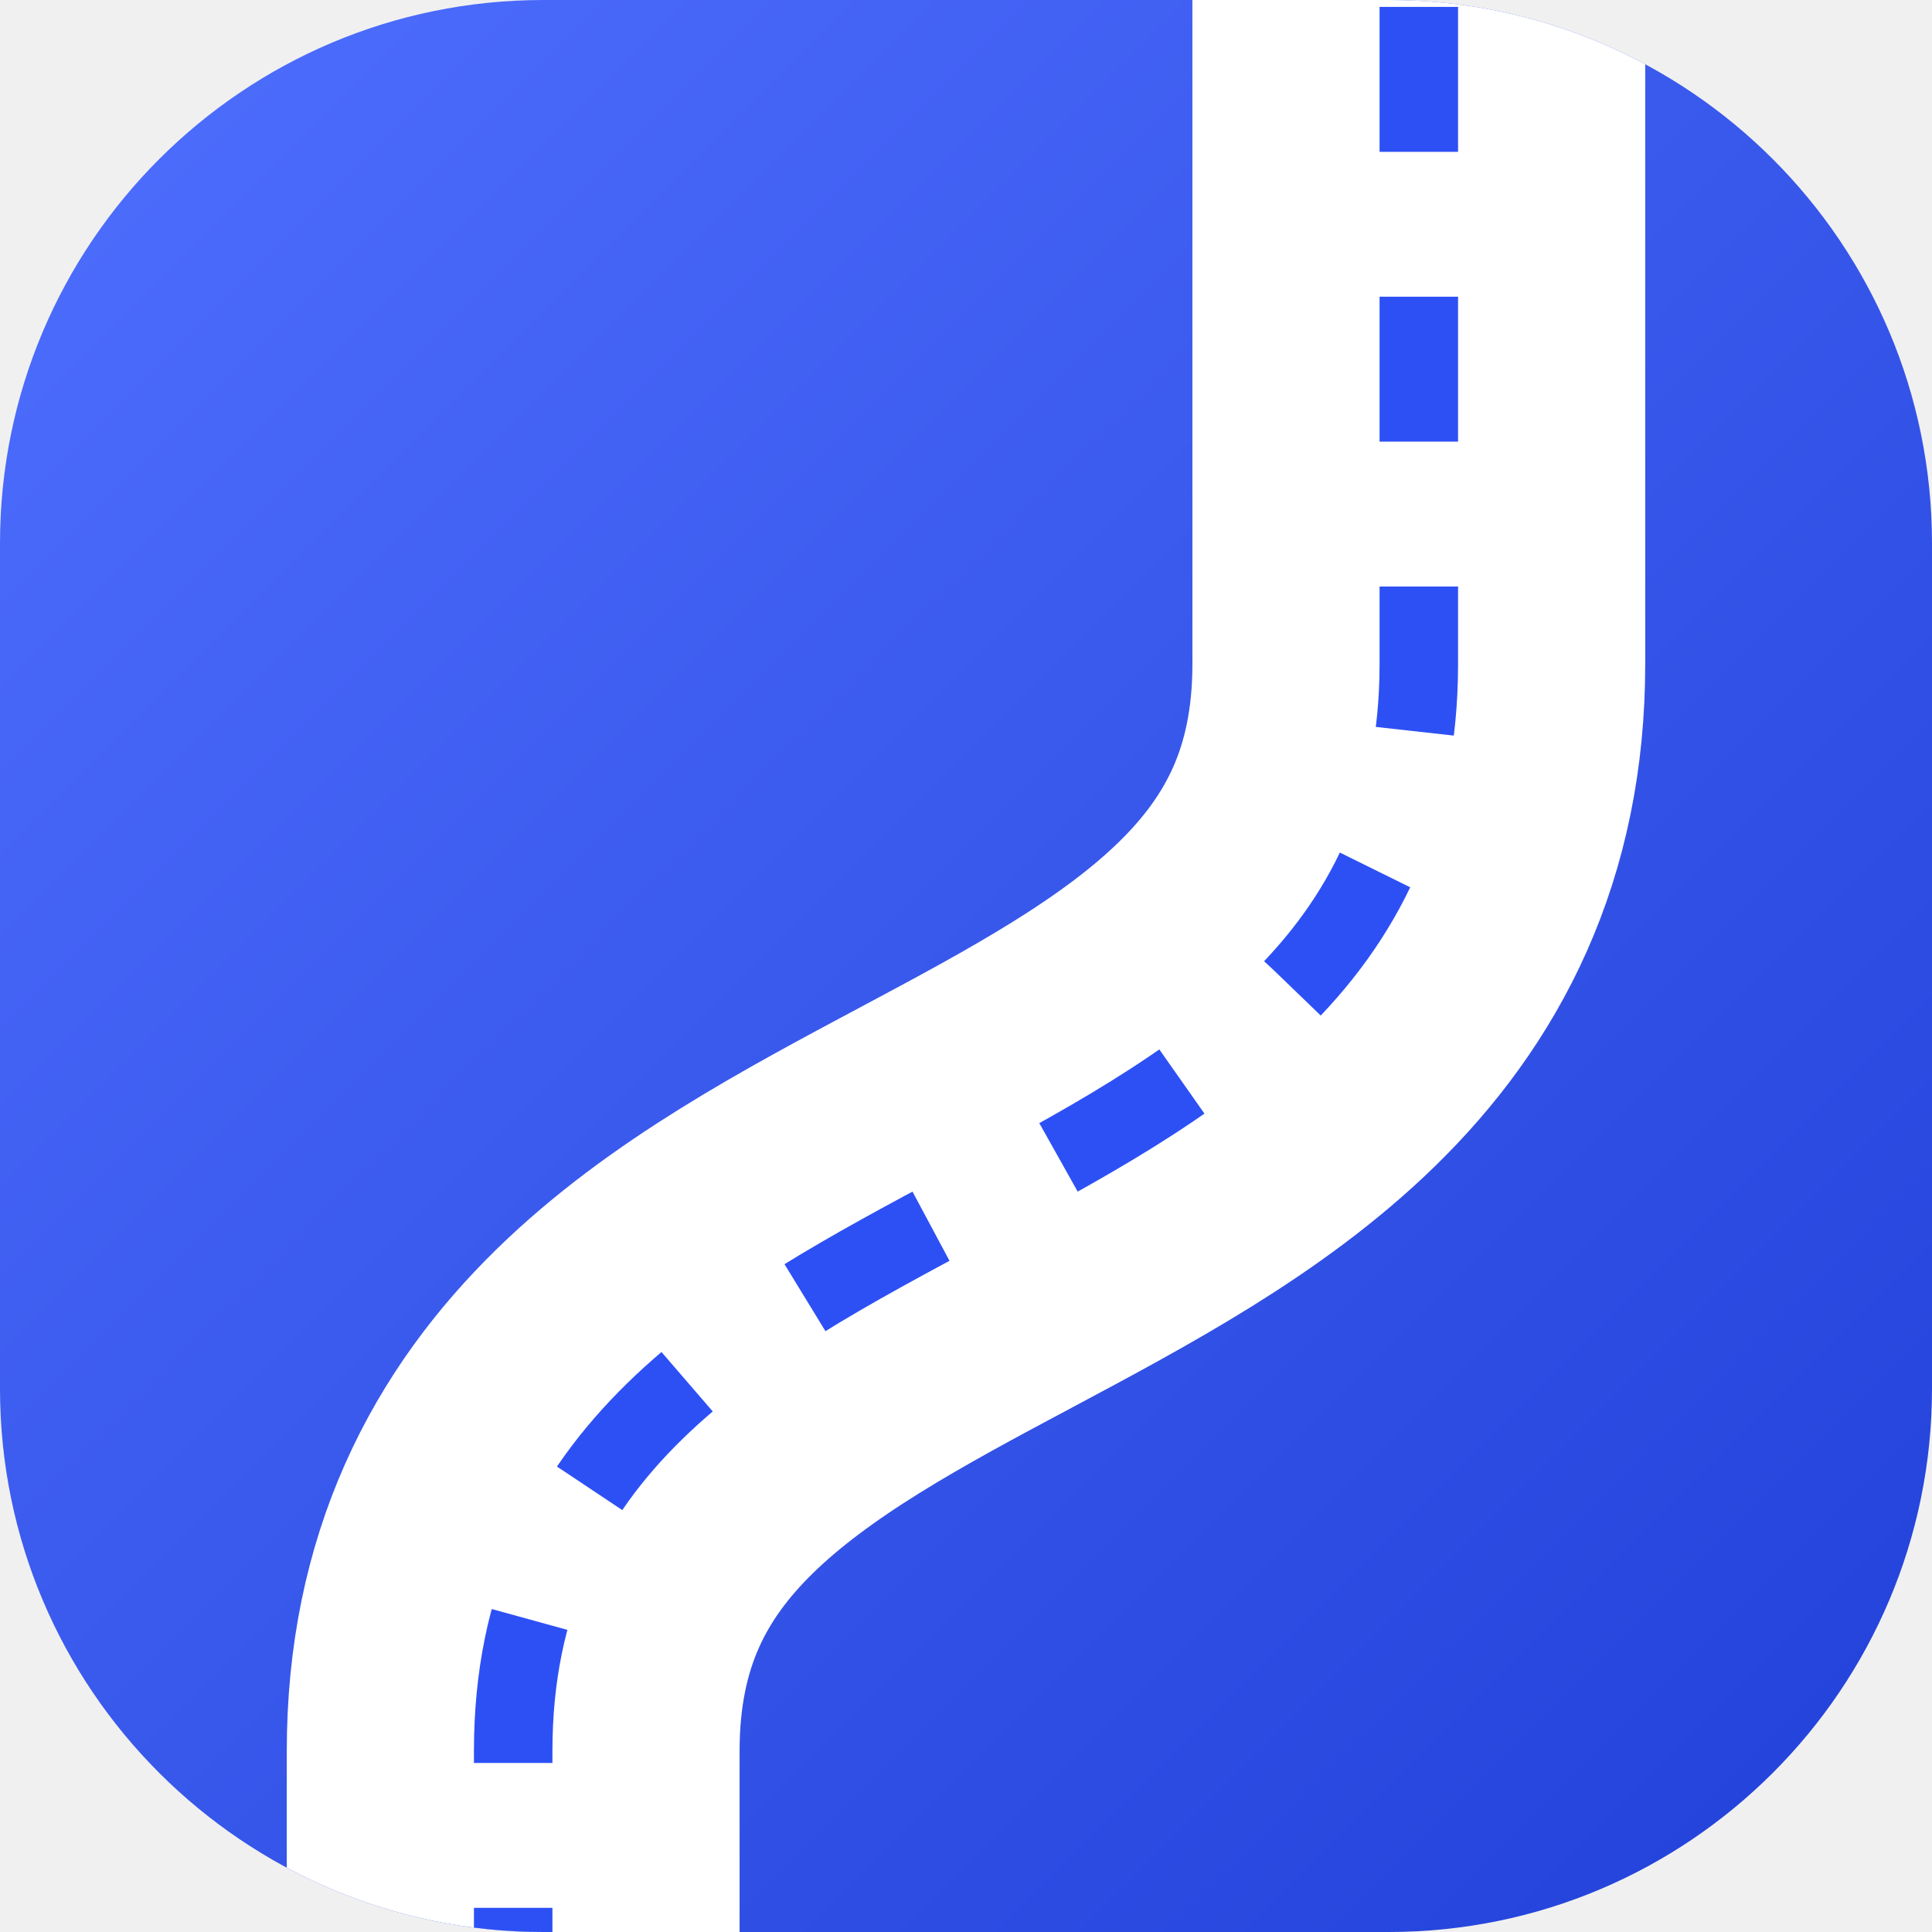
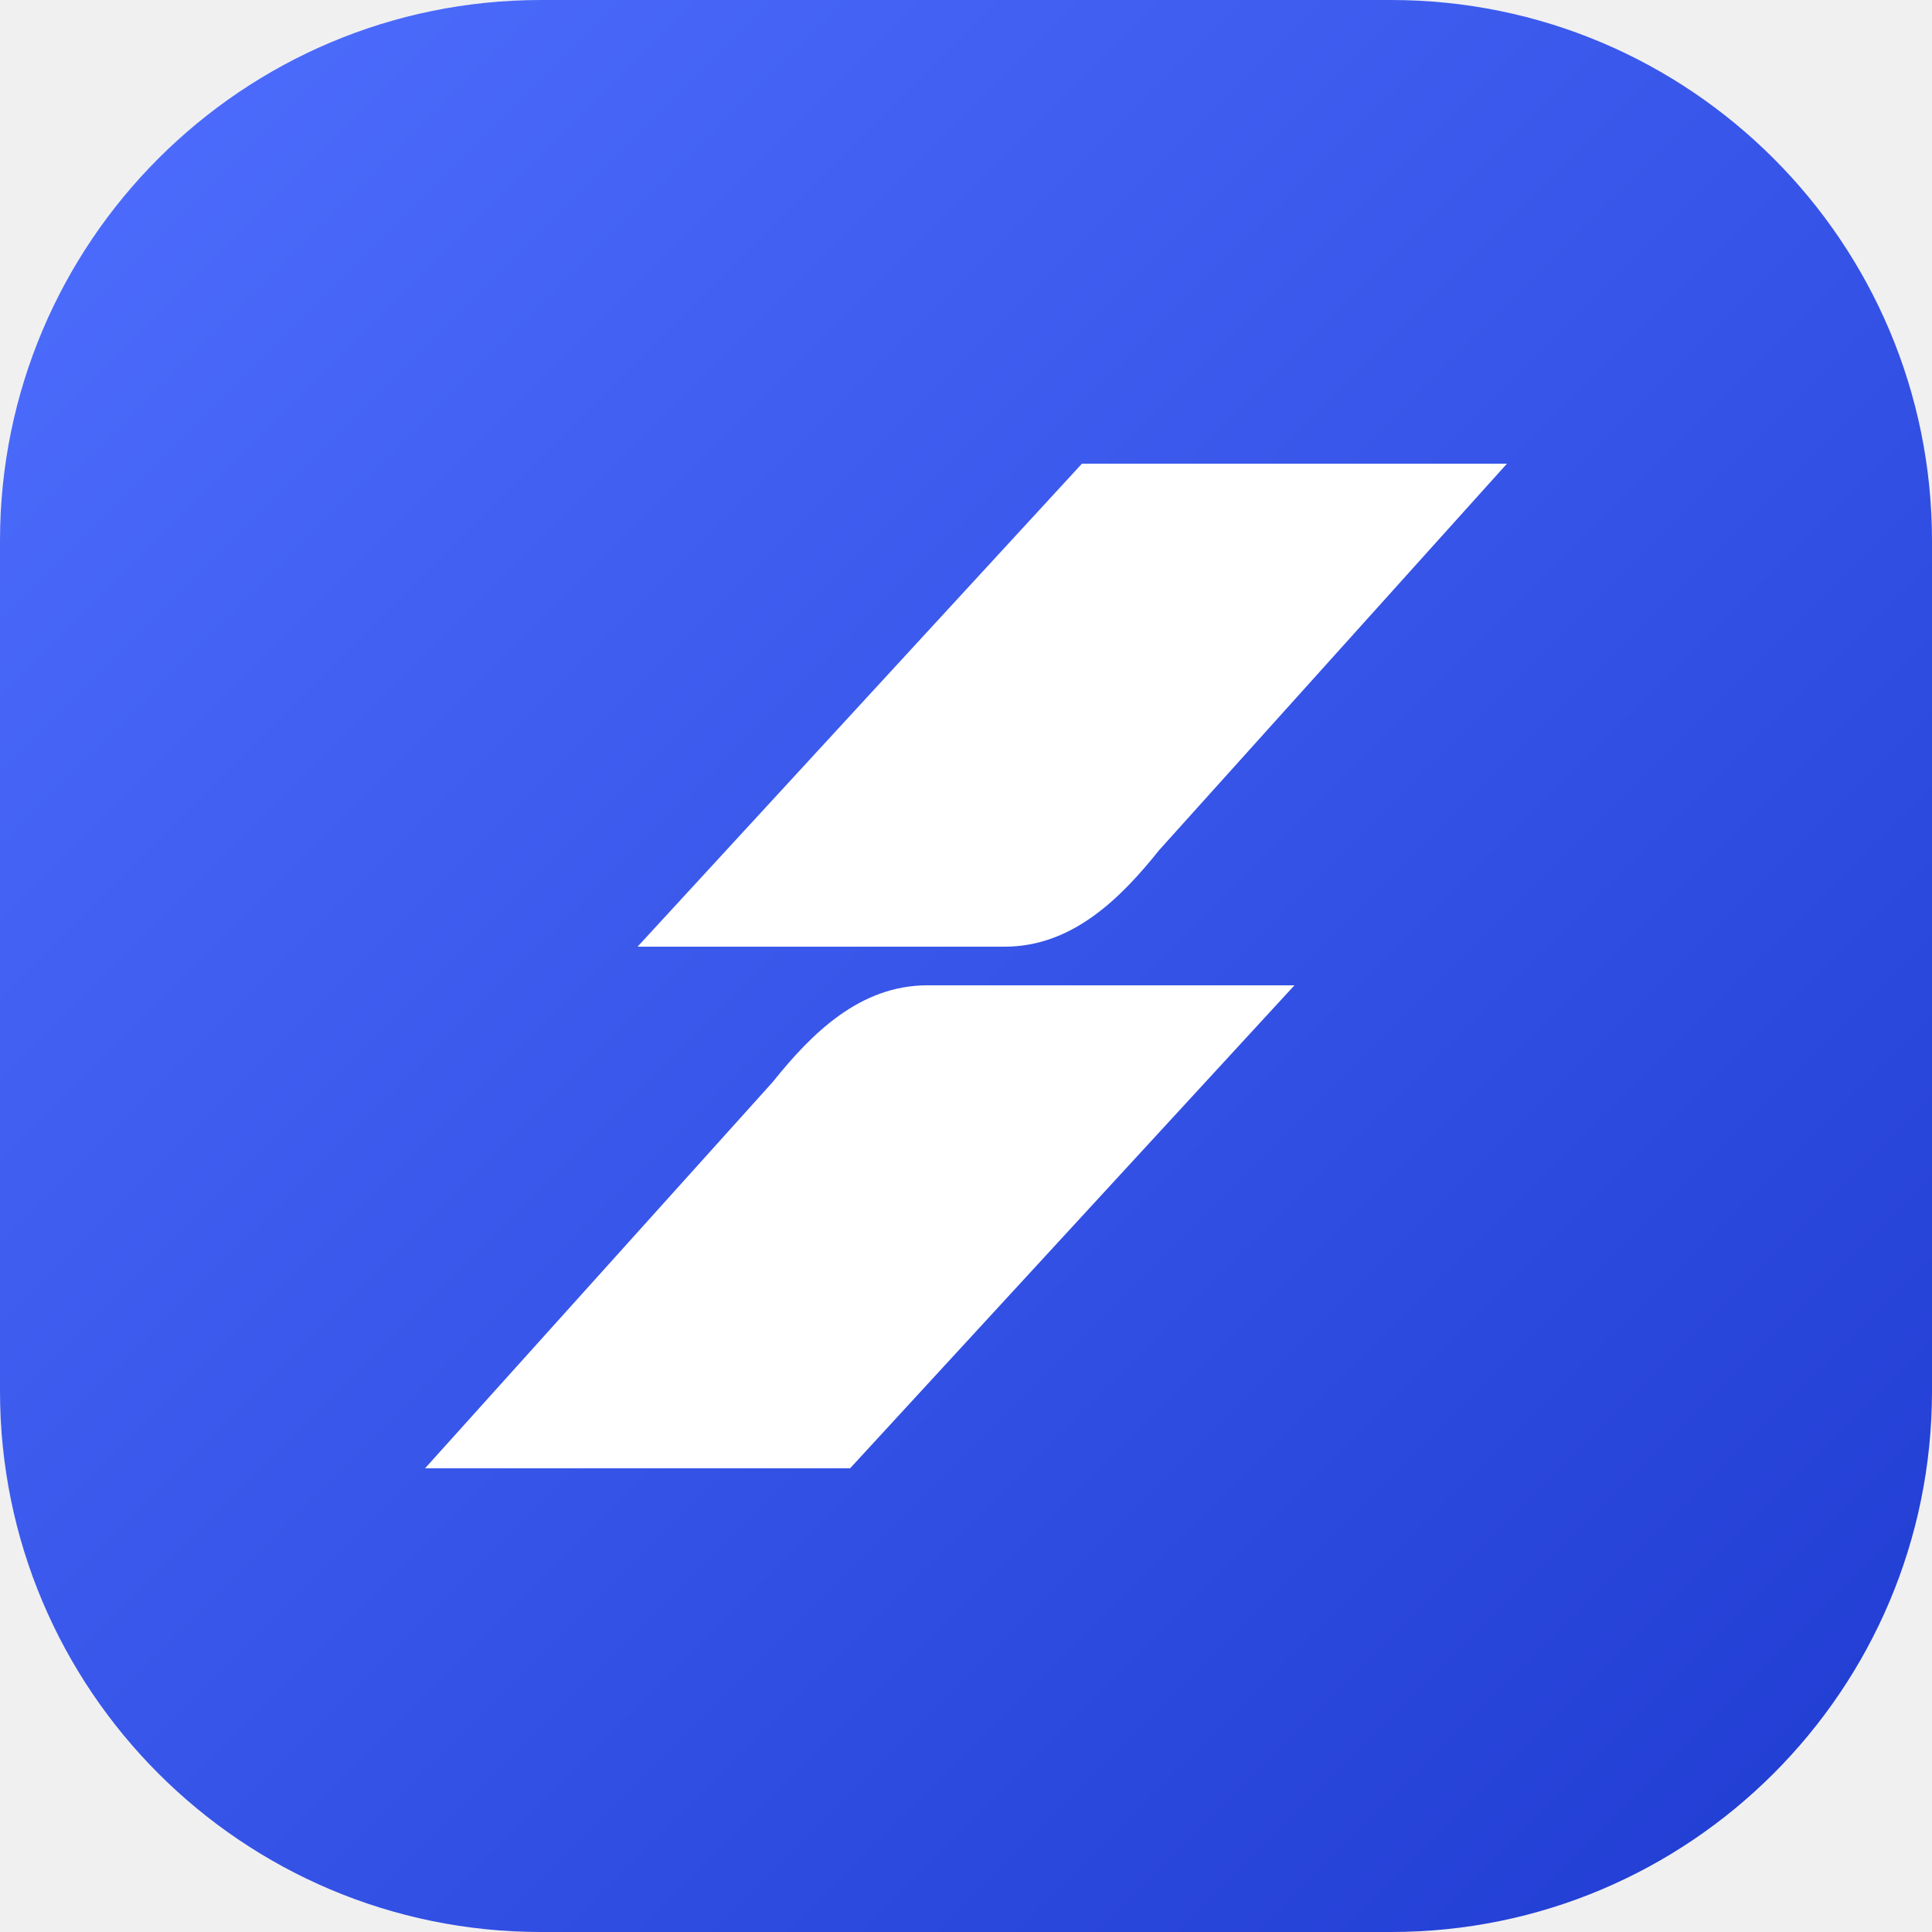
- <svg xmlns="http://www.w3.org/2000/svg" viewBox="0 0 32 32">
+ <svg xmlns="http://www.w3.org/2000/svg" viewBox="0 0 100 100">
  <defs>
    <linearGradient id="g" x1="0" y1="0" x2="1" y2="1">
-       <stop offset="0" stop-color="#4f6fff" />
-       <stop offset="1" stop-color="#2140d8" />
+       <stop offset="0" stop-color="#4F6FFF" />
+       <stop offset="1" stop-color="#1F3BD1" />
    </linearGradient>
-     <clipPath id="c">
-       <rect width="32" height="32" rx="9" />
-     </clipPath>
  </defs>
-   <rect width="32" height="32" rx="9" fill="url(#g)" />
-   <g clip-path="url(#c)">
-     <path d="M8.5 34 V29 C8.5 19 23.5 21 23.5 11 V-2" stroke="#fff" stroke-width="7.5" fill="none" />
-     <path d="M8.5 34 V29 C8.5 19 23.5 21 23.5 11 V-2" stroke="#2D50F5" stroke-width="1.3" fill="none" stroke-dasharray="2.4 2.4" />
-   </g>
+   <rect width="100" height="100" rx="28" fill="url(#g)" />
+   <path d="M33 49 L56 24 H78 L60 44 C58 46.5 55.5 49 52 49 Z" fill="#fff" />
+   <path d="M67 51 L44 76 H22 L40 56 C42 53.5 44.5 51 48 51 Z" fill="#fff" />
</svg>
